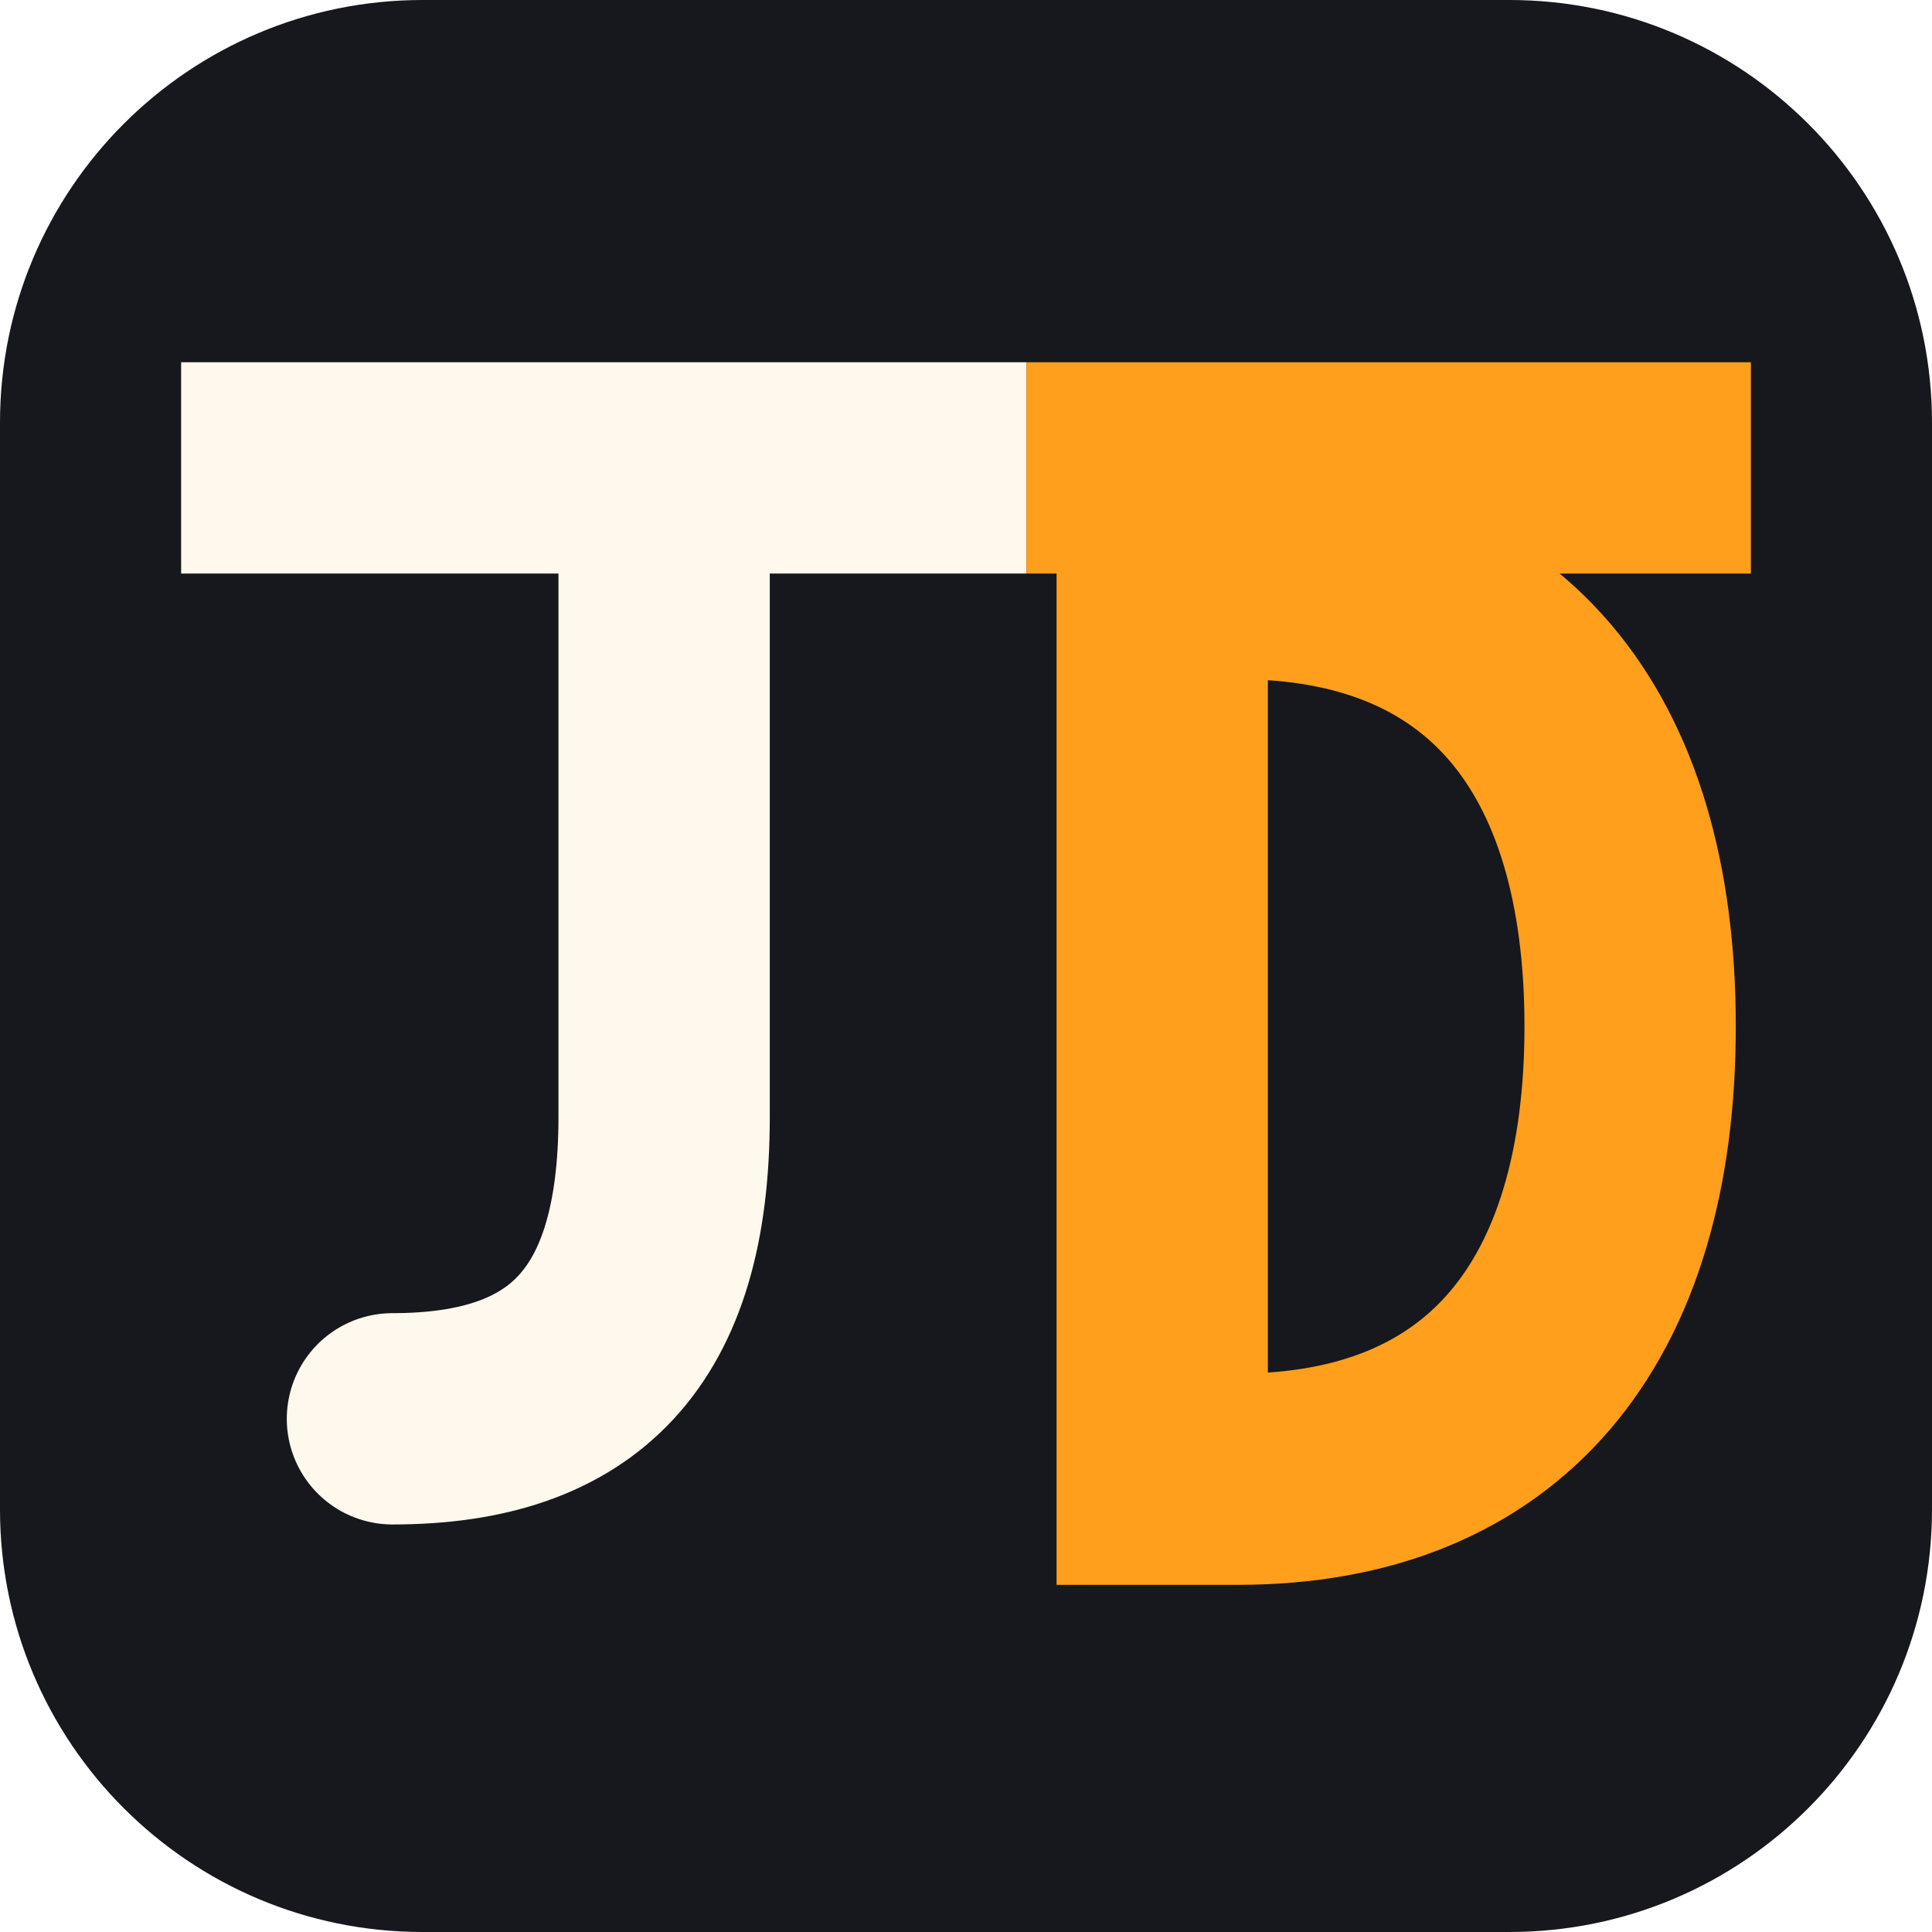
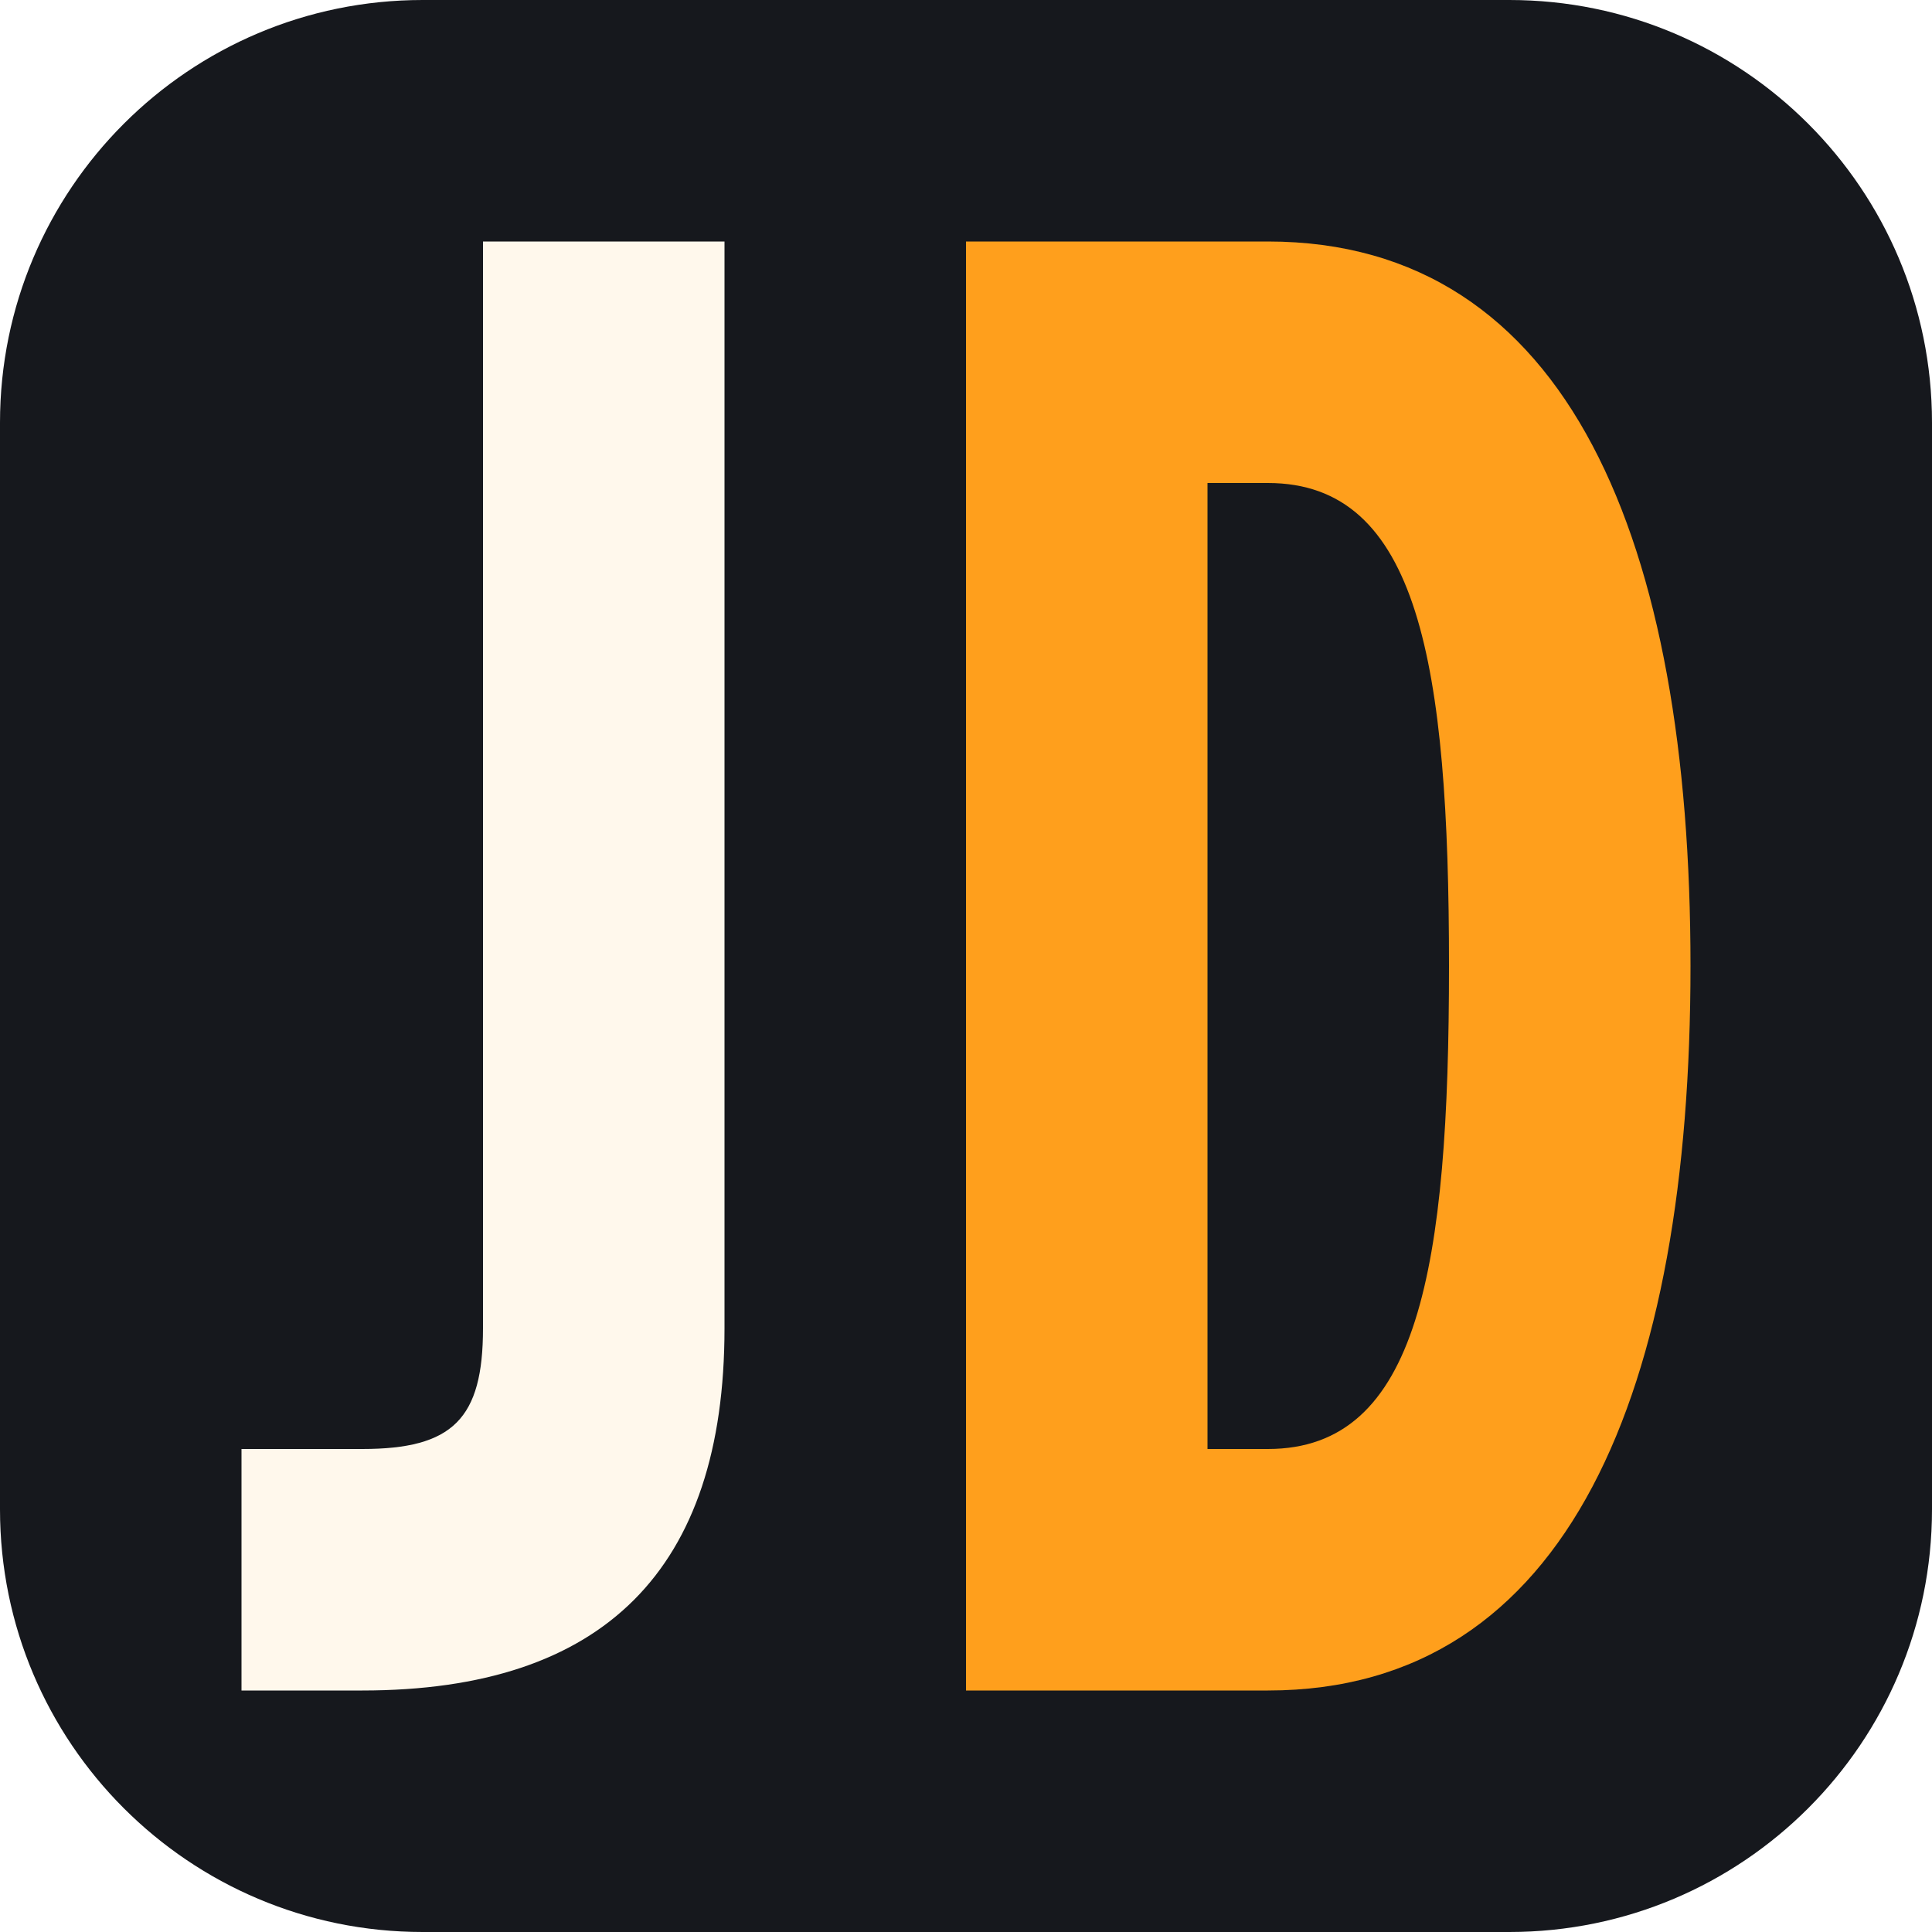
- <svg xmlns="http://www.w3.org/2000/svg" viewBox="0 0 64 64">
-   <style>
-     .tile { fill: rgb(22 24 29); }
-     .white { fill: rgb(255 248 236); }
-     .saffron { fill: rgb(255 159 28); }
-     .j { fill: none; stroke: rgb(255 248 236); stroke-width: 7; stroke-linecap: round; }
-     .d { fill: none; stroke: rgb(255 159 28); stroke-width: 7; stroke-linecap: square; stroke-linejoin: miter; }
-   </style>
-   <rect class="tile" width="64" height="64" rx="14" />
-   <rect class="white" x="6" y="12" width="28" height="7" />
-   <rect class="saffron" x="34" y="12" width="24" height="7" />
-   <path class="j" d="M22 19v18c0 7-3 10-9 10" />
-   <path class="d" d="M38.5 19v30h2.5c8.5 0 13-5.5 13-15s-4.5-15-13-15" />
+ <svg xmlns="http://www.w3.org/2000/svg" viewBox="0 0 32 32">
+   <rect width="32" height="32" rx="7" fill="rgb(22 24 29)" />
+   <path fill="rgb(255 248 236)" d="M8 4h4v18c0 4-2 6-6 6H4v-4h2c1.5 0 2-.5 2-2z" />
+   <path fill="rgb(255 159 28)" fill-rule="evenodd" d="M16 4h5c5 0 7 5 7 12s-2 12-7 12h-5zm4 4v16h1c2.5 0 3-3 3-8s-.5-8-3-8z" />
</svg>
